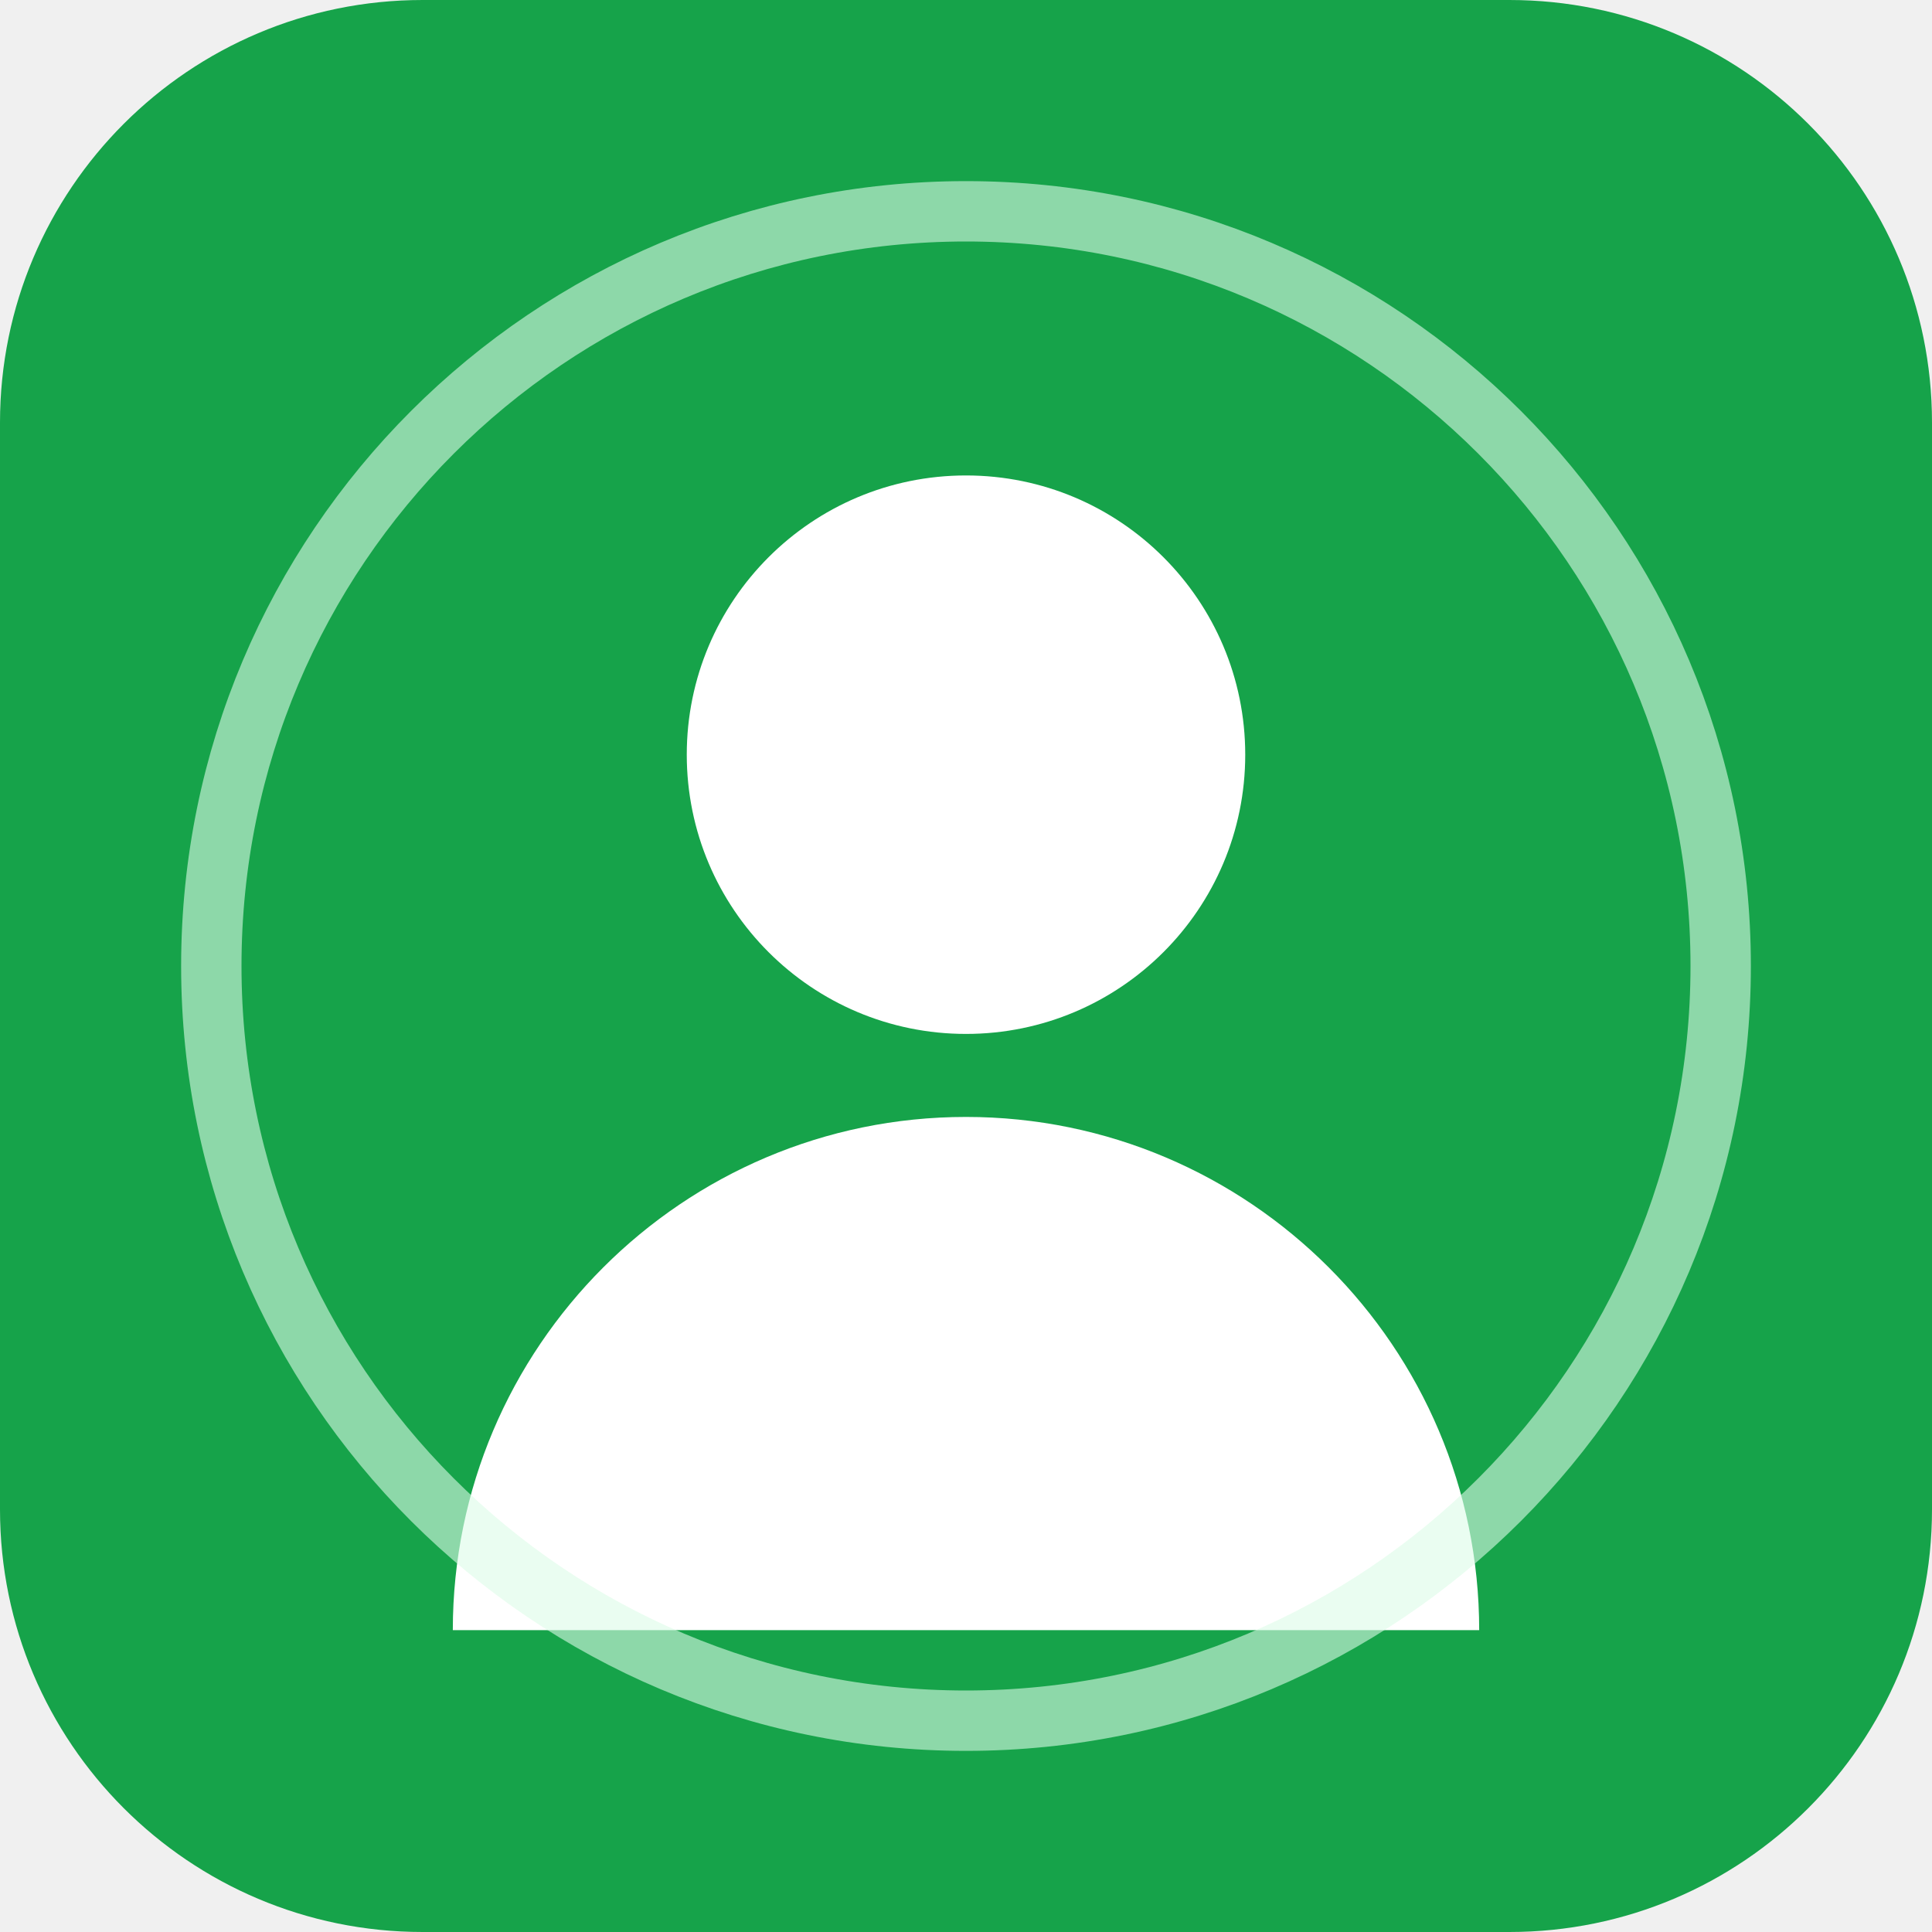
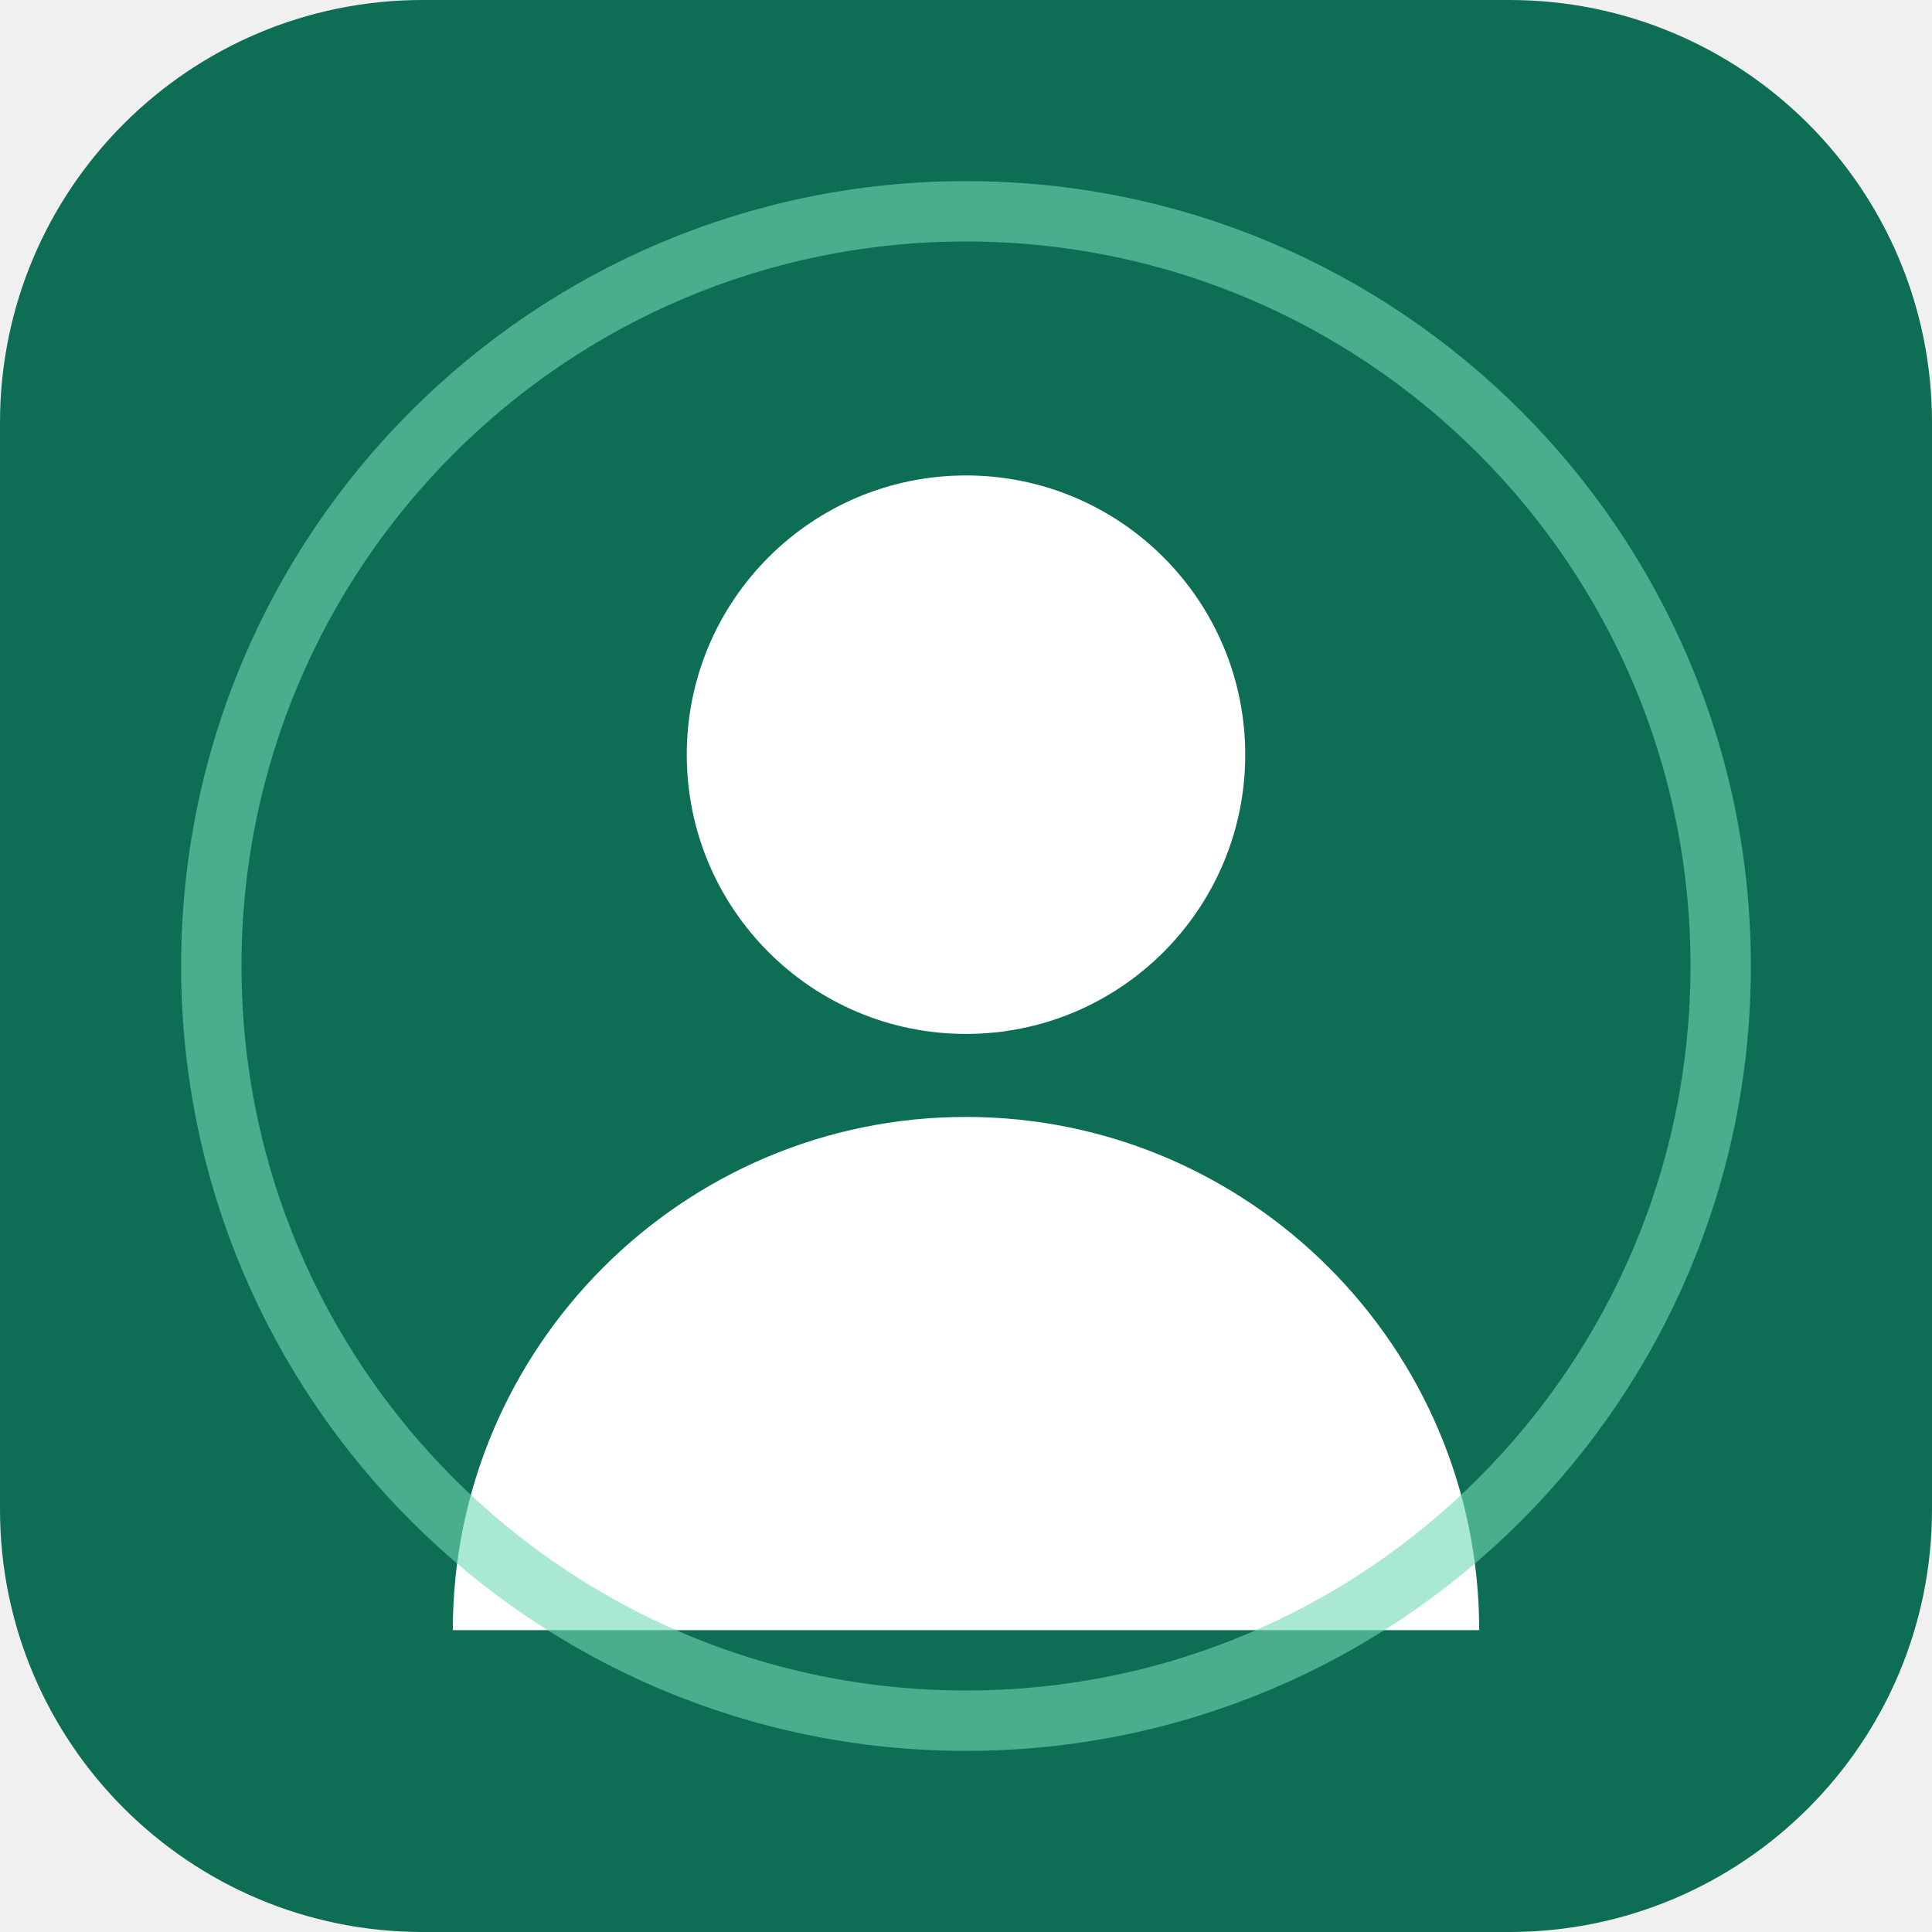
<svg xmlns="http://www.w3.org/2000/svg" width="512" height="512" viewBox="0 0 512 512">
-   <rect width="512" height="512" rx="112" fill="#16a34a" />
+   <rect width="512" height="512" rx="112" fill="#0E6E55" />
  <circle cx="256" cy="200" r="74" fill="#ffffff" />
  <path d="M120 432c0-75 61-136 136-136s136 61 136 136z" fill="#ffffff" />
-   <circle cx="256" cy="256" r="200" fill="none" stroke="#dcfce7" stroke-width="16" opacity="0.6" />
+   <circle cx="256" cy="256" r="200" fill="none" stroke="#6FD8B3" stroke-width="16" opacity="0.6" />
</svg>
